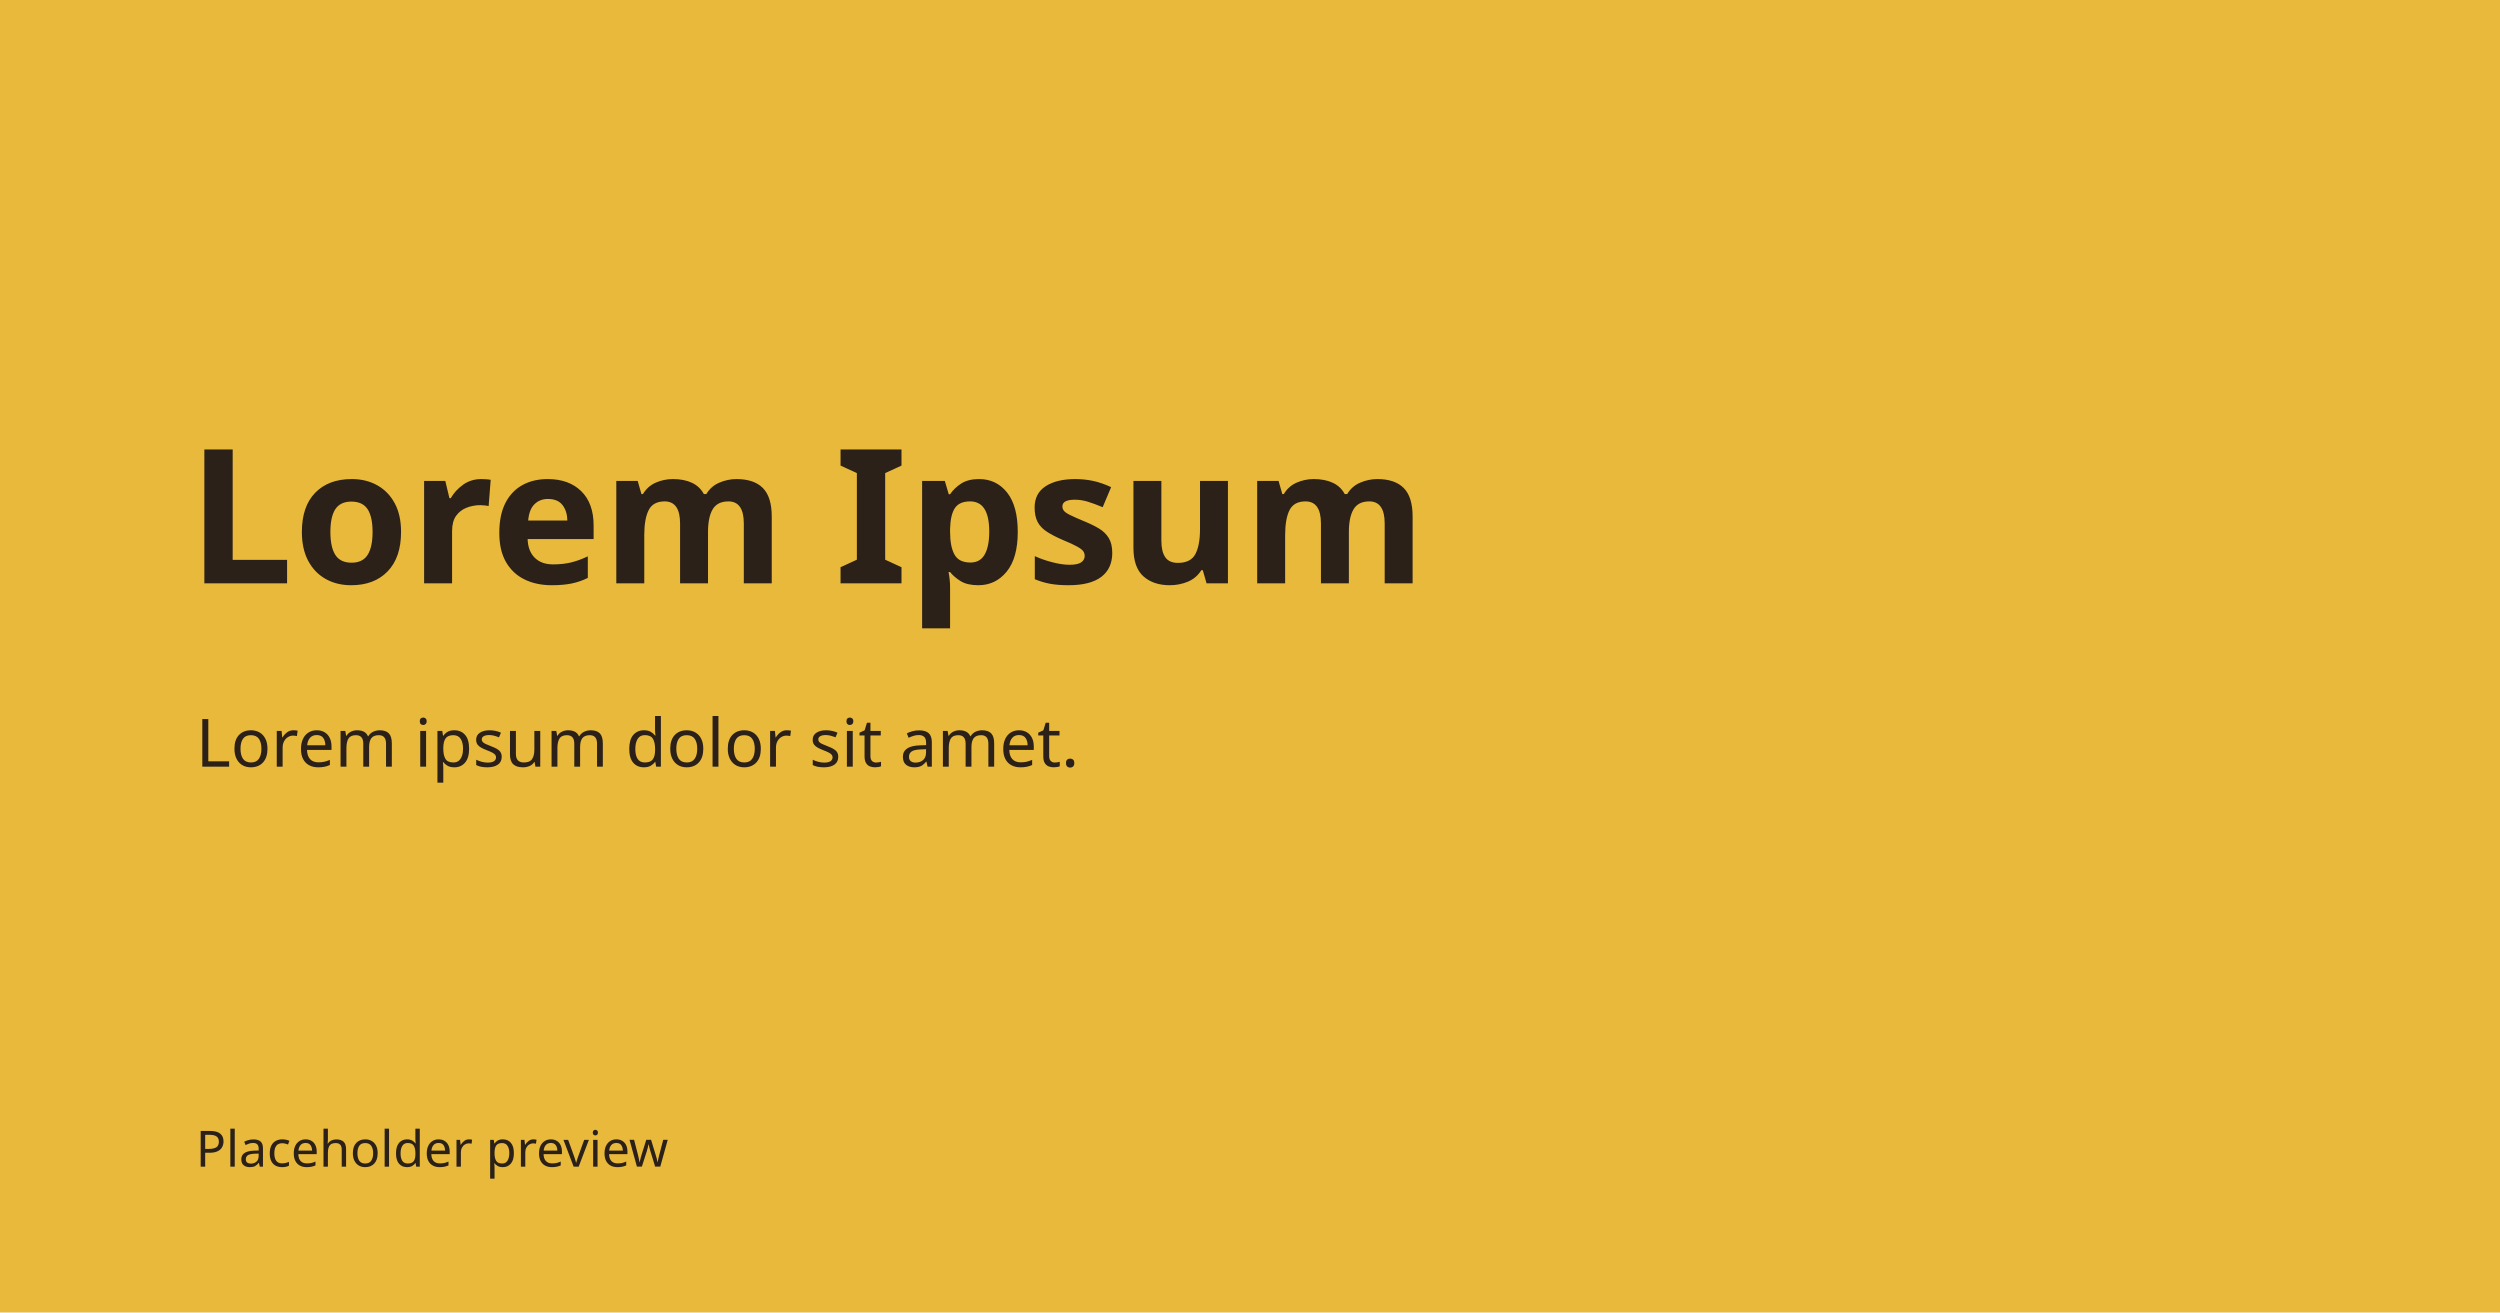
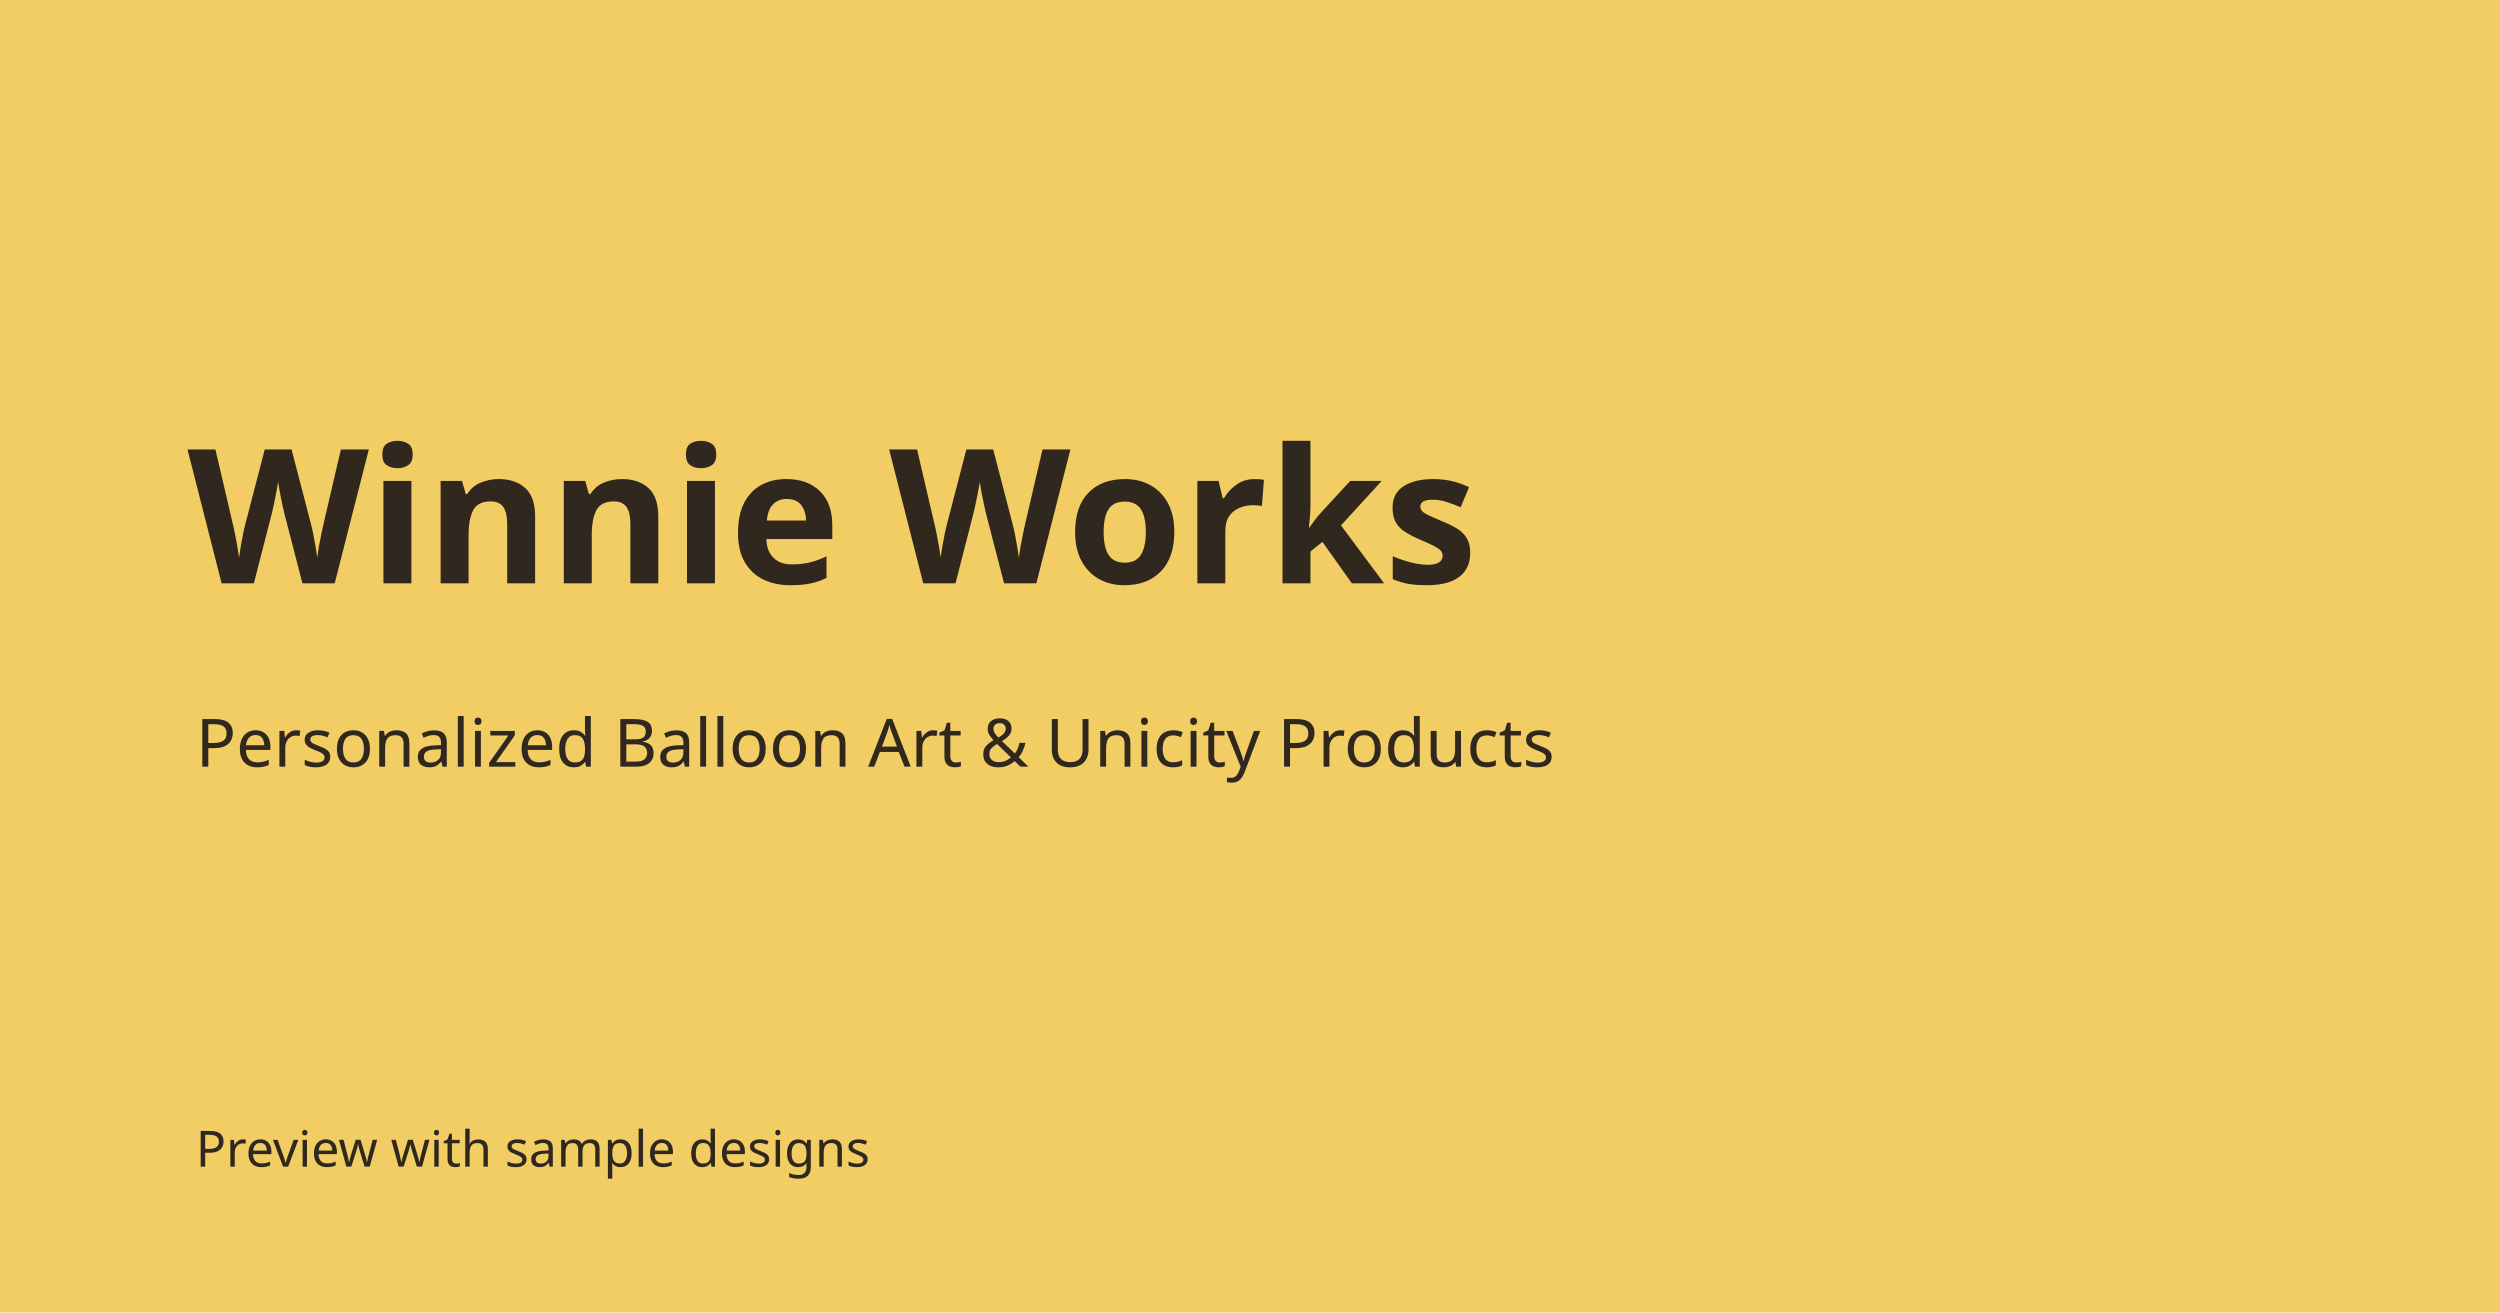
<svg xmlns="http://www.w3.org/2000/svg" width="1200" height="630">
-   <rect width="1200" height="630" fill="#E8B93A" />
-   <text x="90" y="280" font-family="sans-serif" font-weight="bold" font-size="90" fill="#2B2118">Lorem Ipsum</text>
-   <text x="94" y="368" font-family="sans-serif" font-size="32" fill="#2B2118">Lorem ipsum dolor sit amet.</text>
-   <text x="94" y="560" font-family="sans-serif" font-size="24" fill="#2B2118">Placeholder preview</text>
+   <rect width="1200" height="630" fill="#F1CD63" />
+   <text x="90" y="280" font-family="sans-serif" font-weight="bold" font-size="90" fill="#30271E">Winnie Works</text>
+   <text x="94" y="368" font-family="sans-serif" font-size="32" fill="#30271E">Personalized Balloon Art &amp; Unicity Products</text>
+   <text x="94" y="560" font-family="sans-serif" font-size="24" fill="#30271E">Preview with sample designs</text>
</svg>
